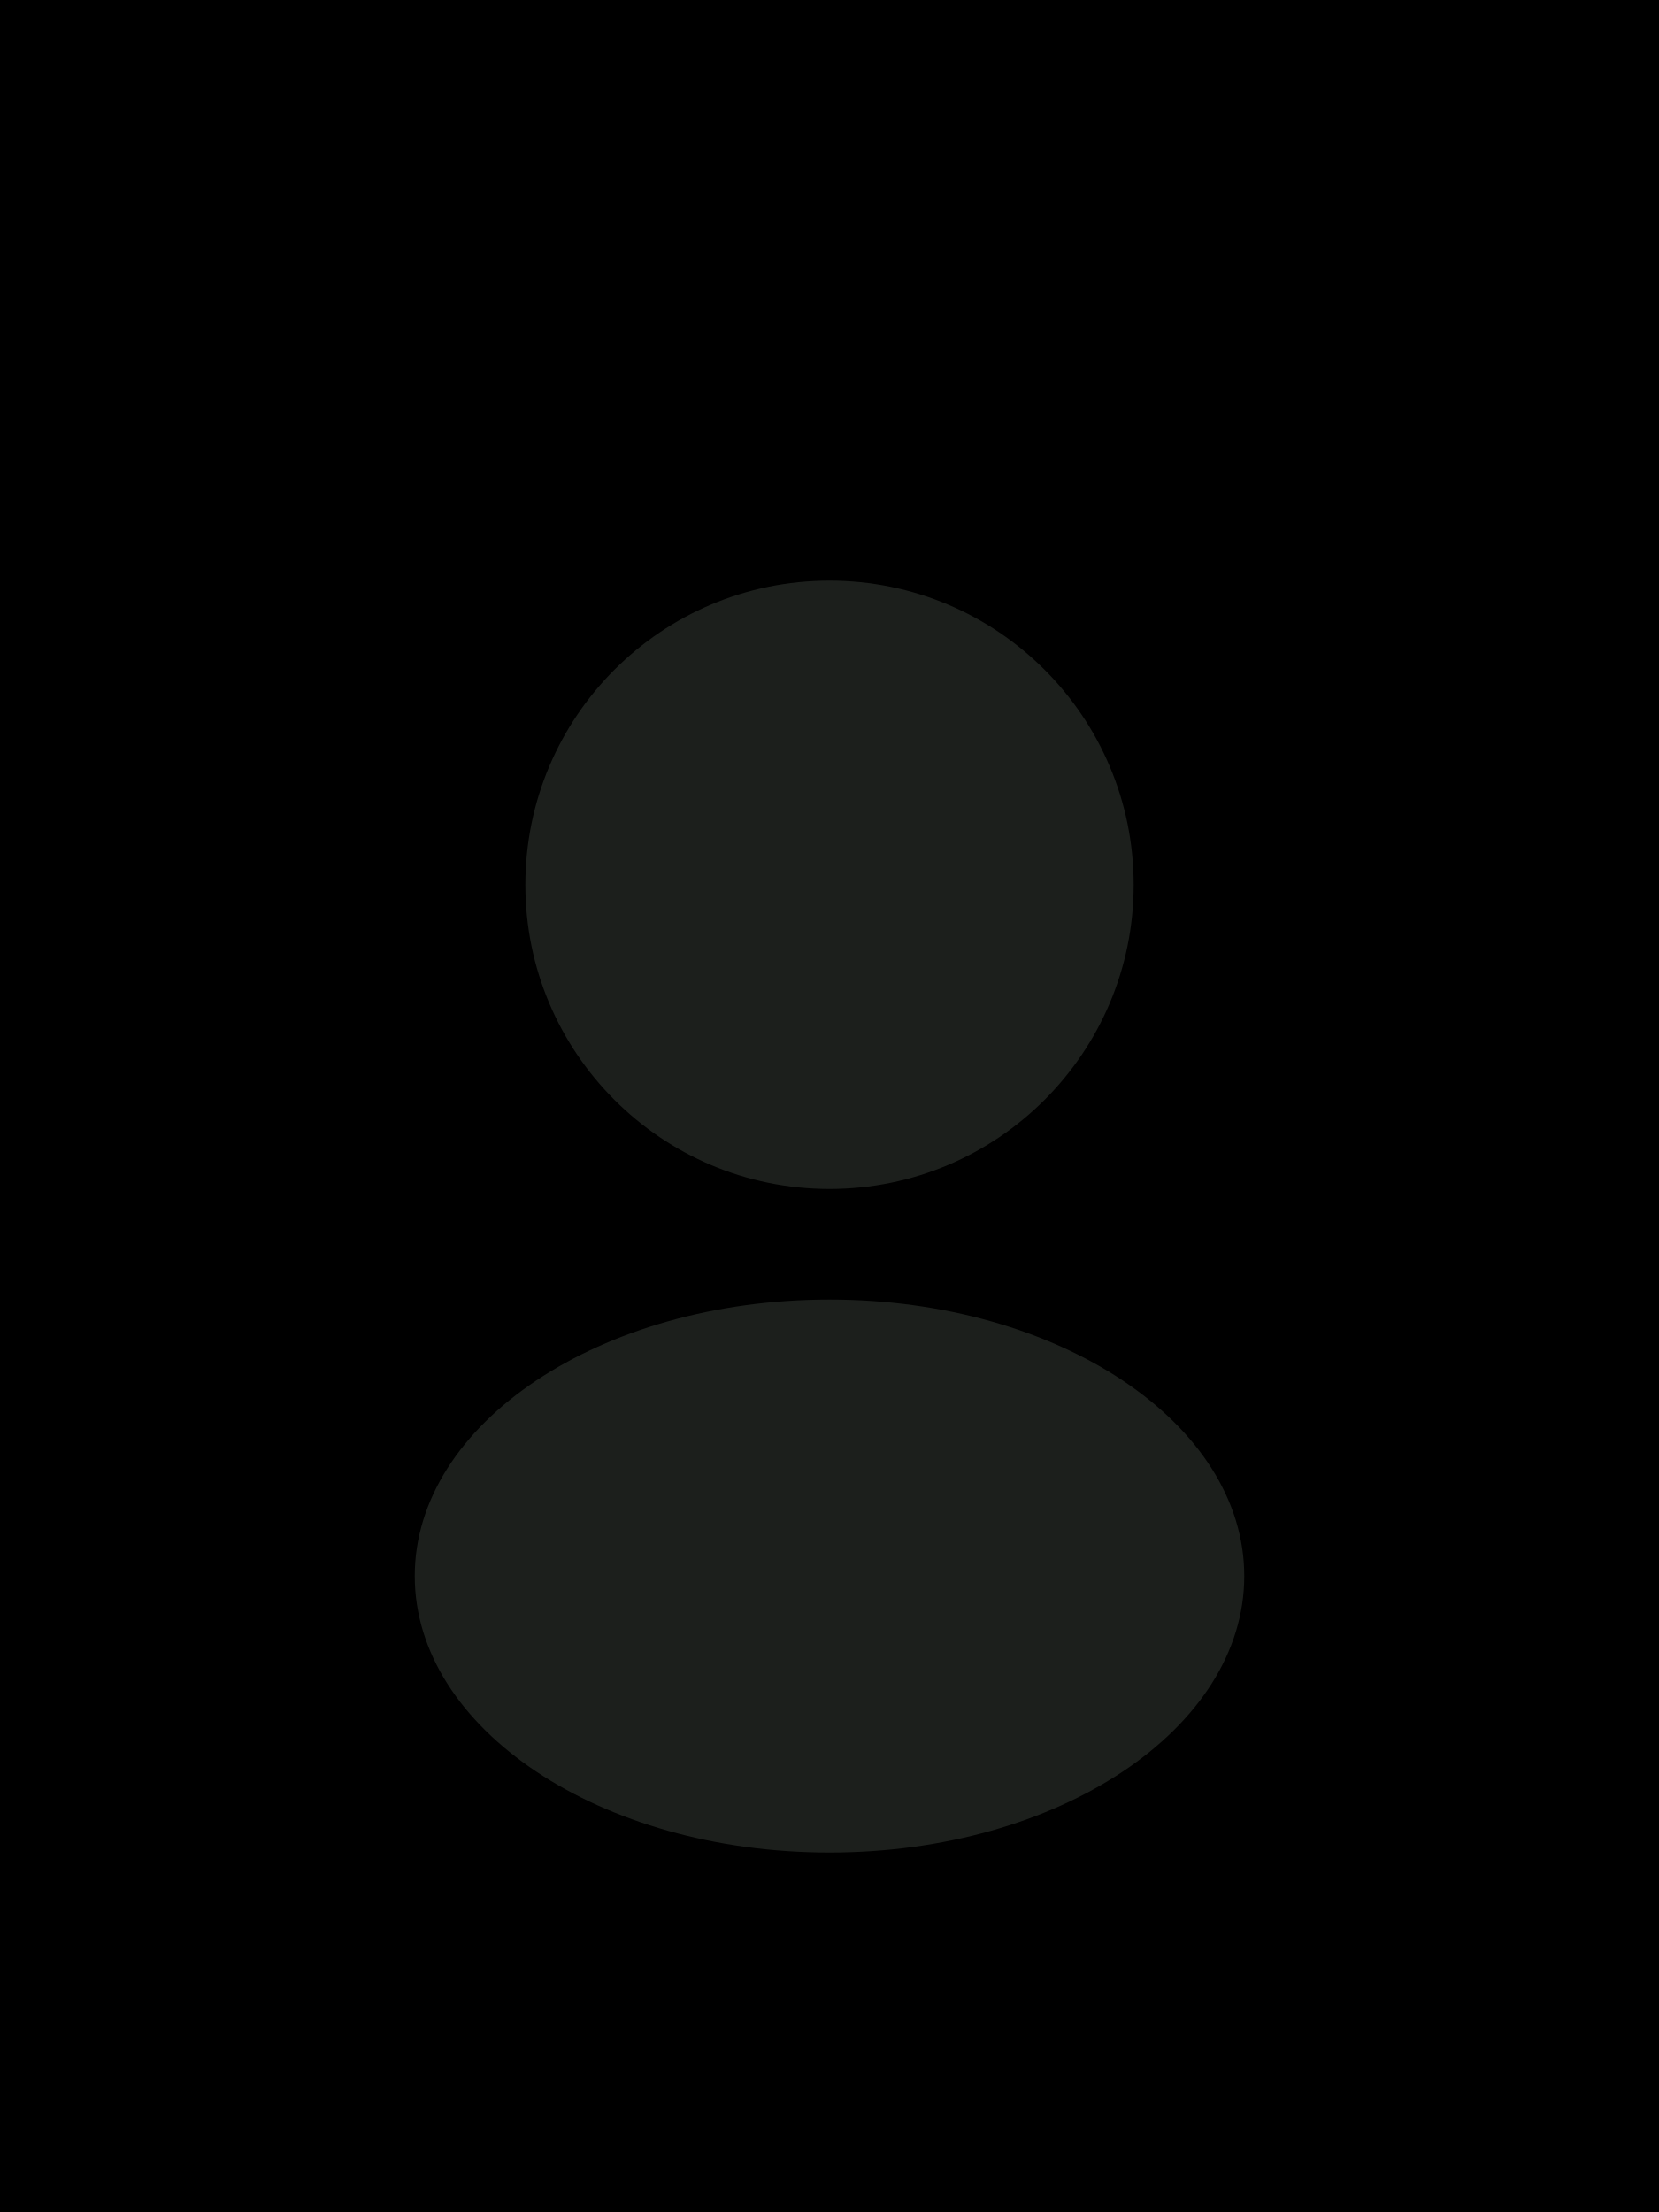
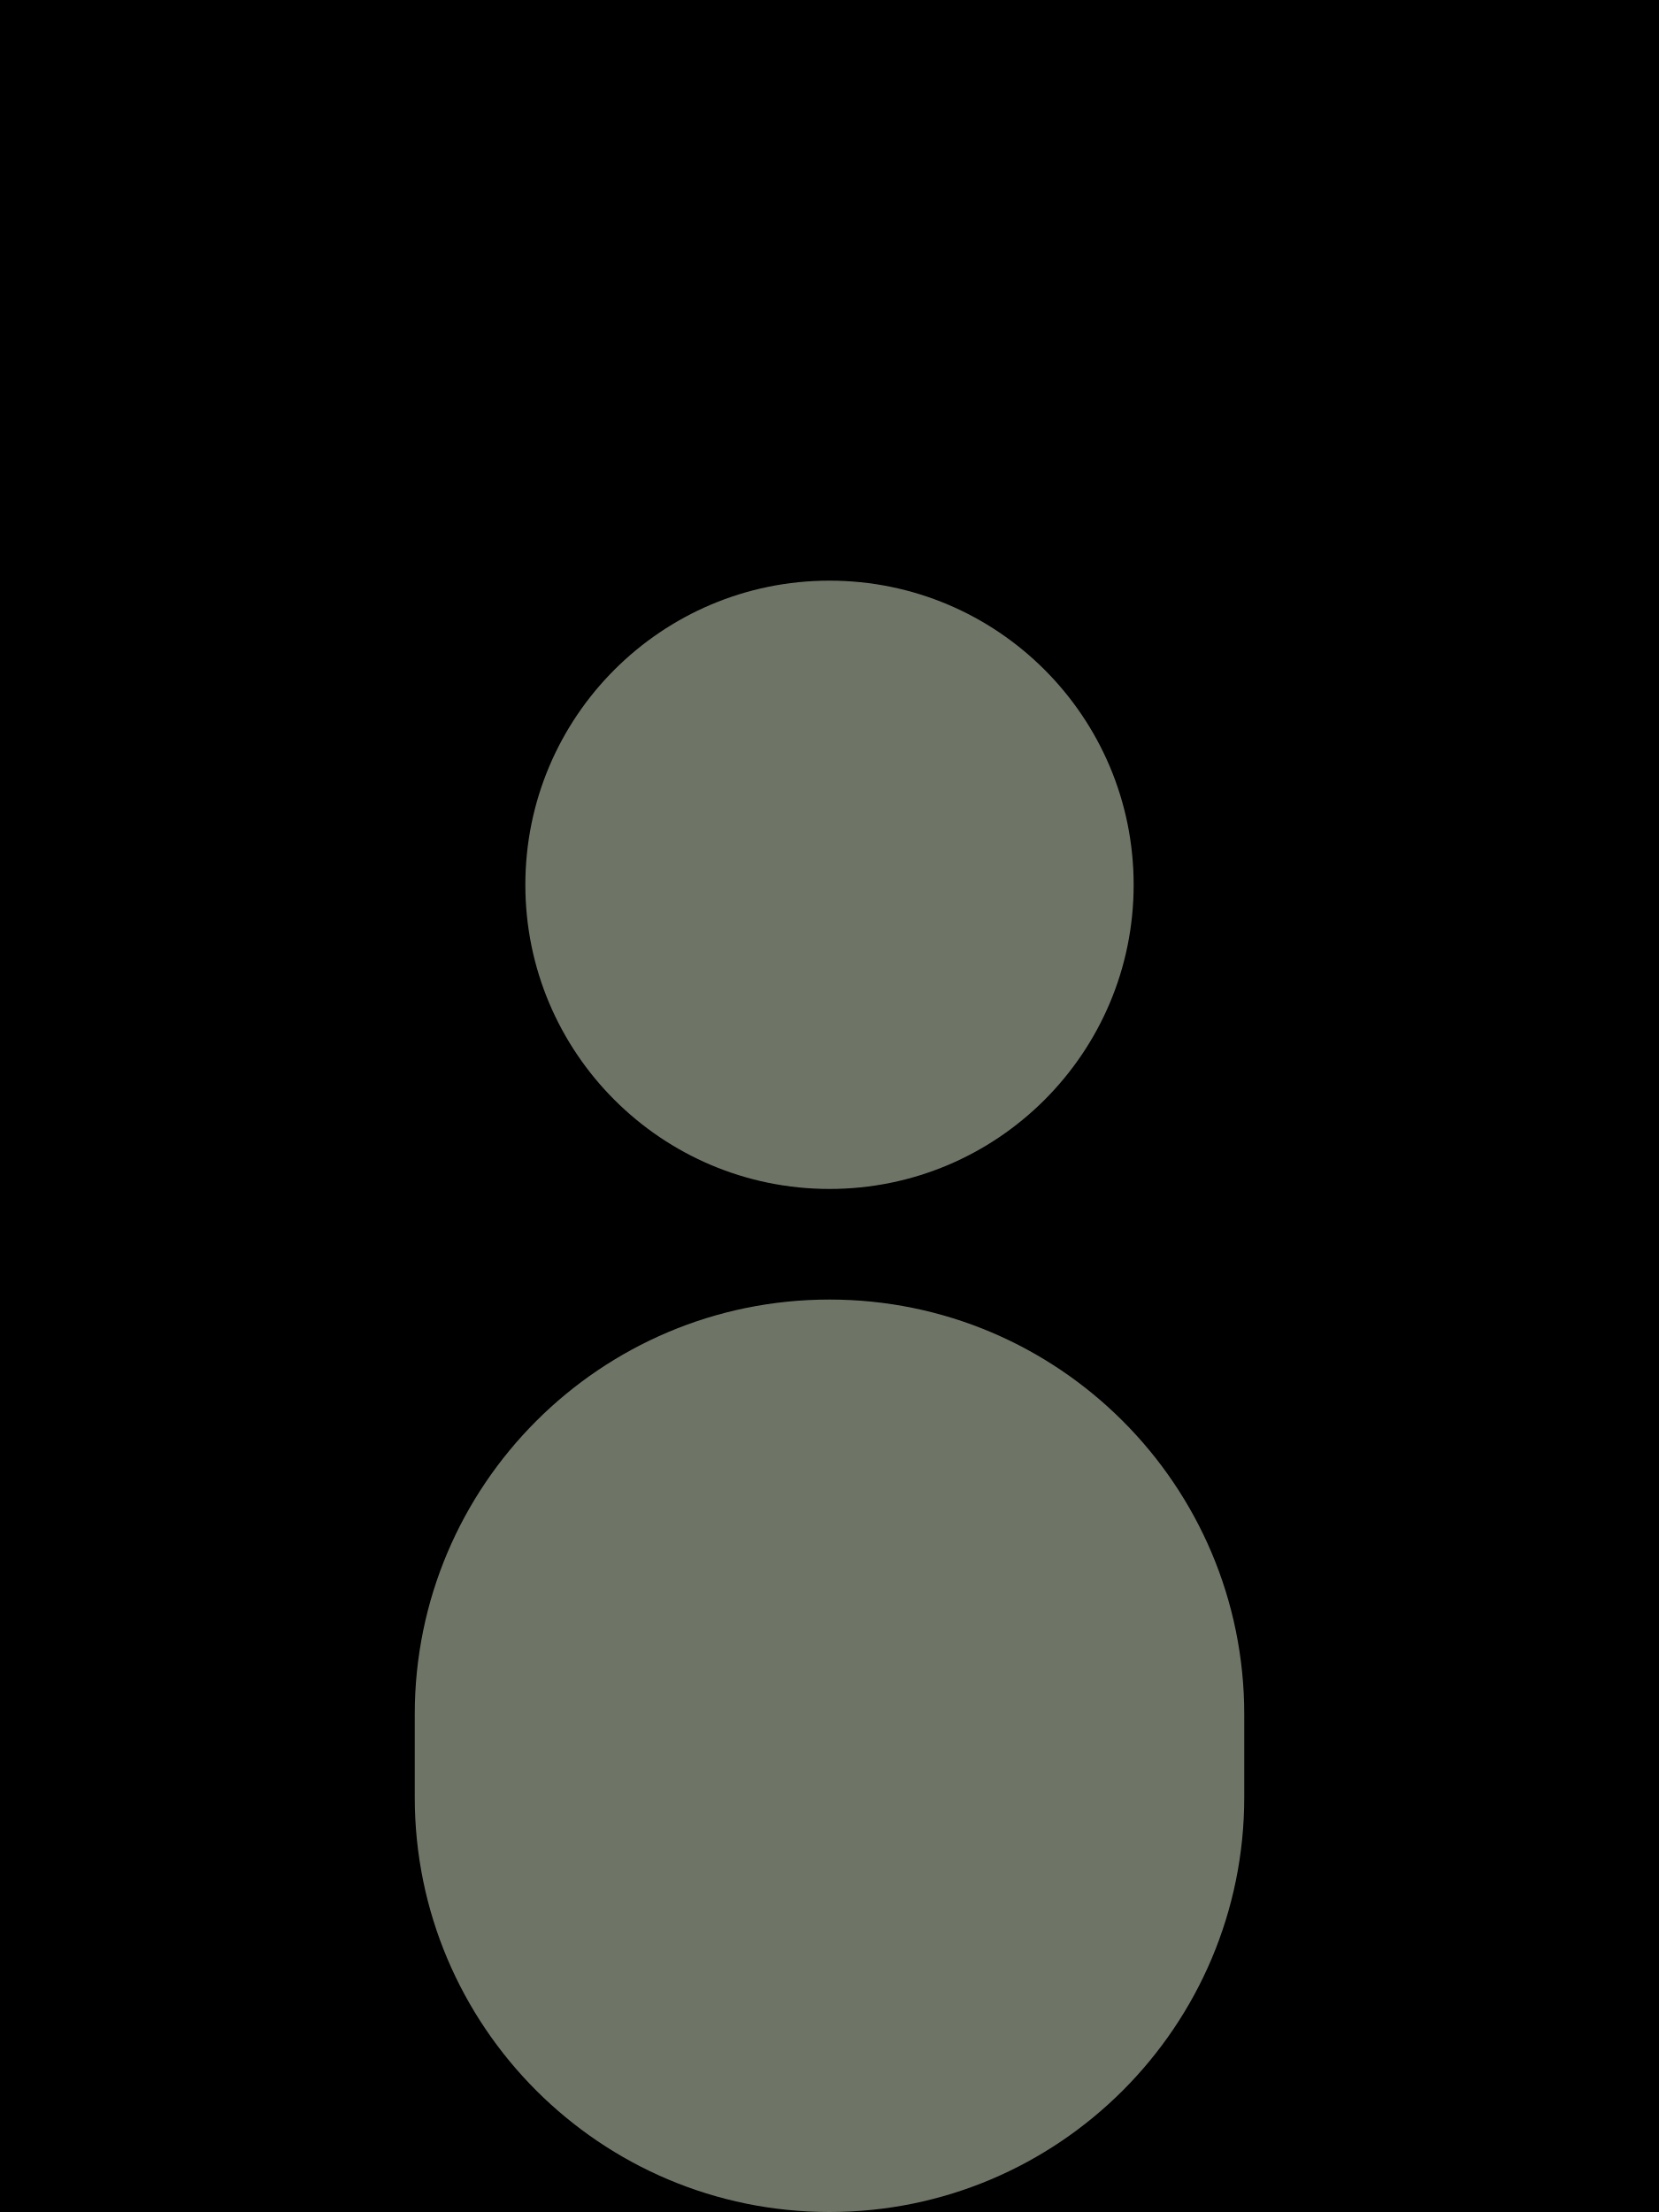
<svg xmlns="http://www.w3.org/2000/svg" viewBox="0 0 600 800" width="600" height="800">
  <rect width="600" height="800" fill="" />
-   <circle cx="300" cy="320" r="110" fill="#1c1f1c" />
-   <rect x="150" y="470" width="300" height="200" rx="150" fill="#1c1f1c" />
+   <circle cx="300" cy="320" r="110" fill="#6e7466" />
+   <rect x="150" y="470" width="300" height="330" rx="150" fill="#6e7466" />
</svg>
